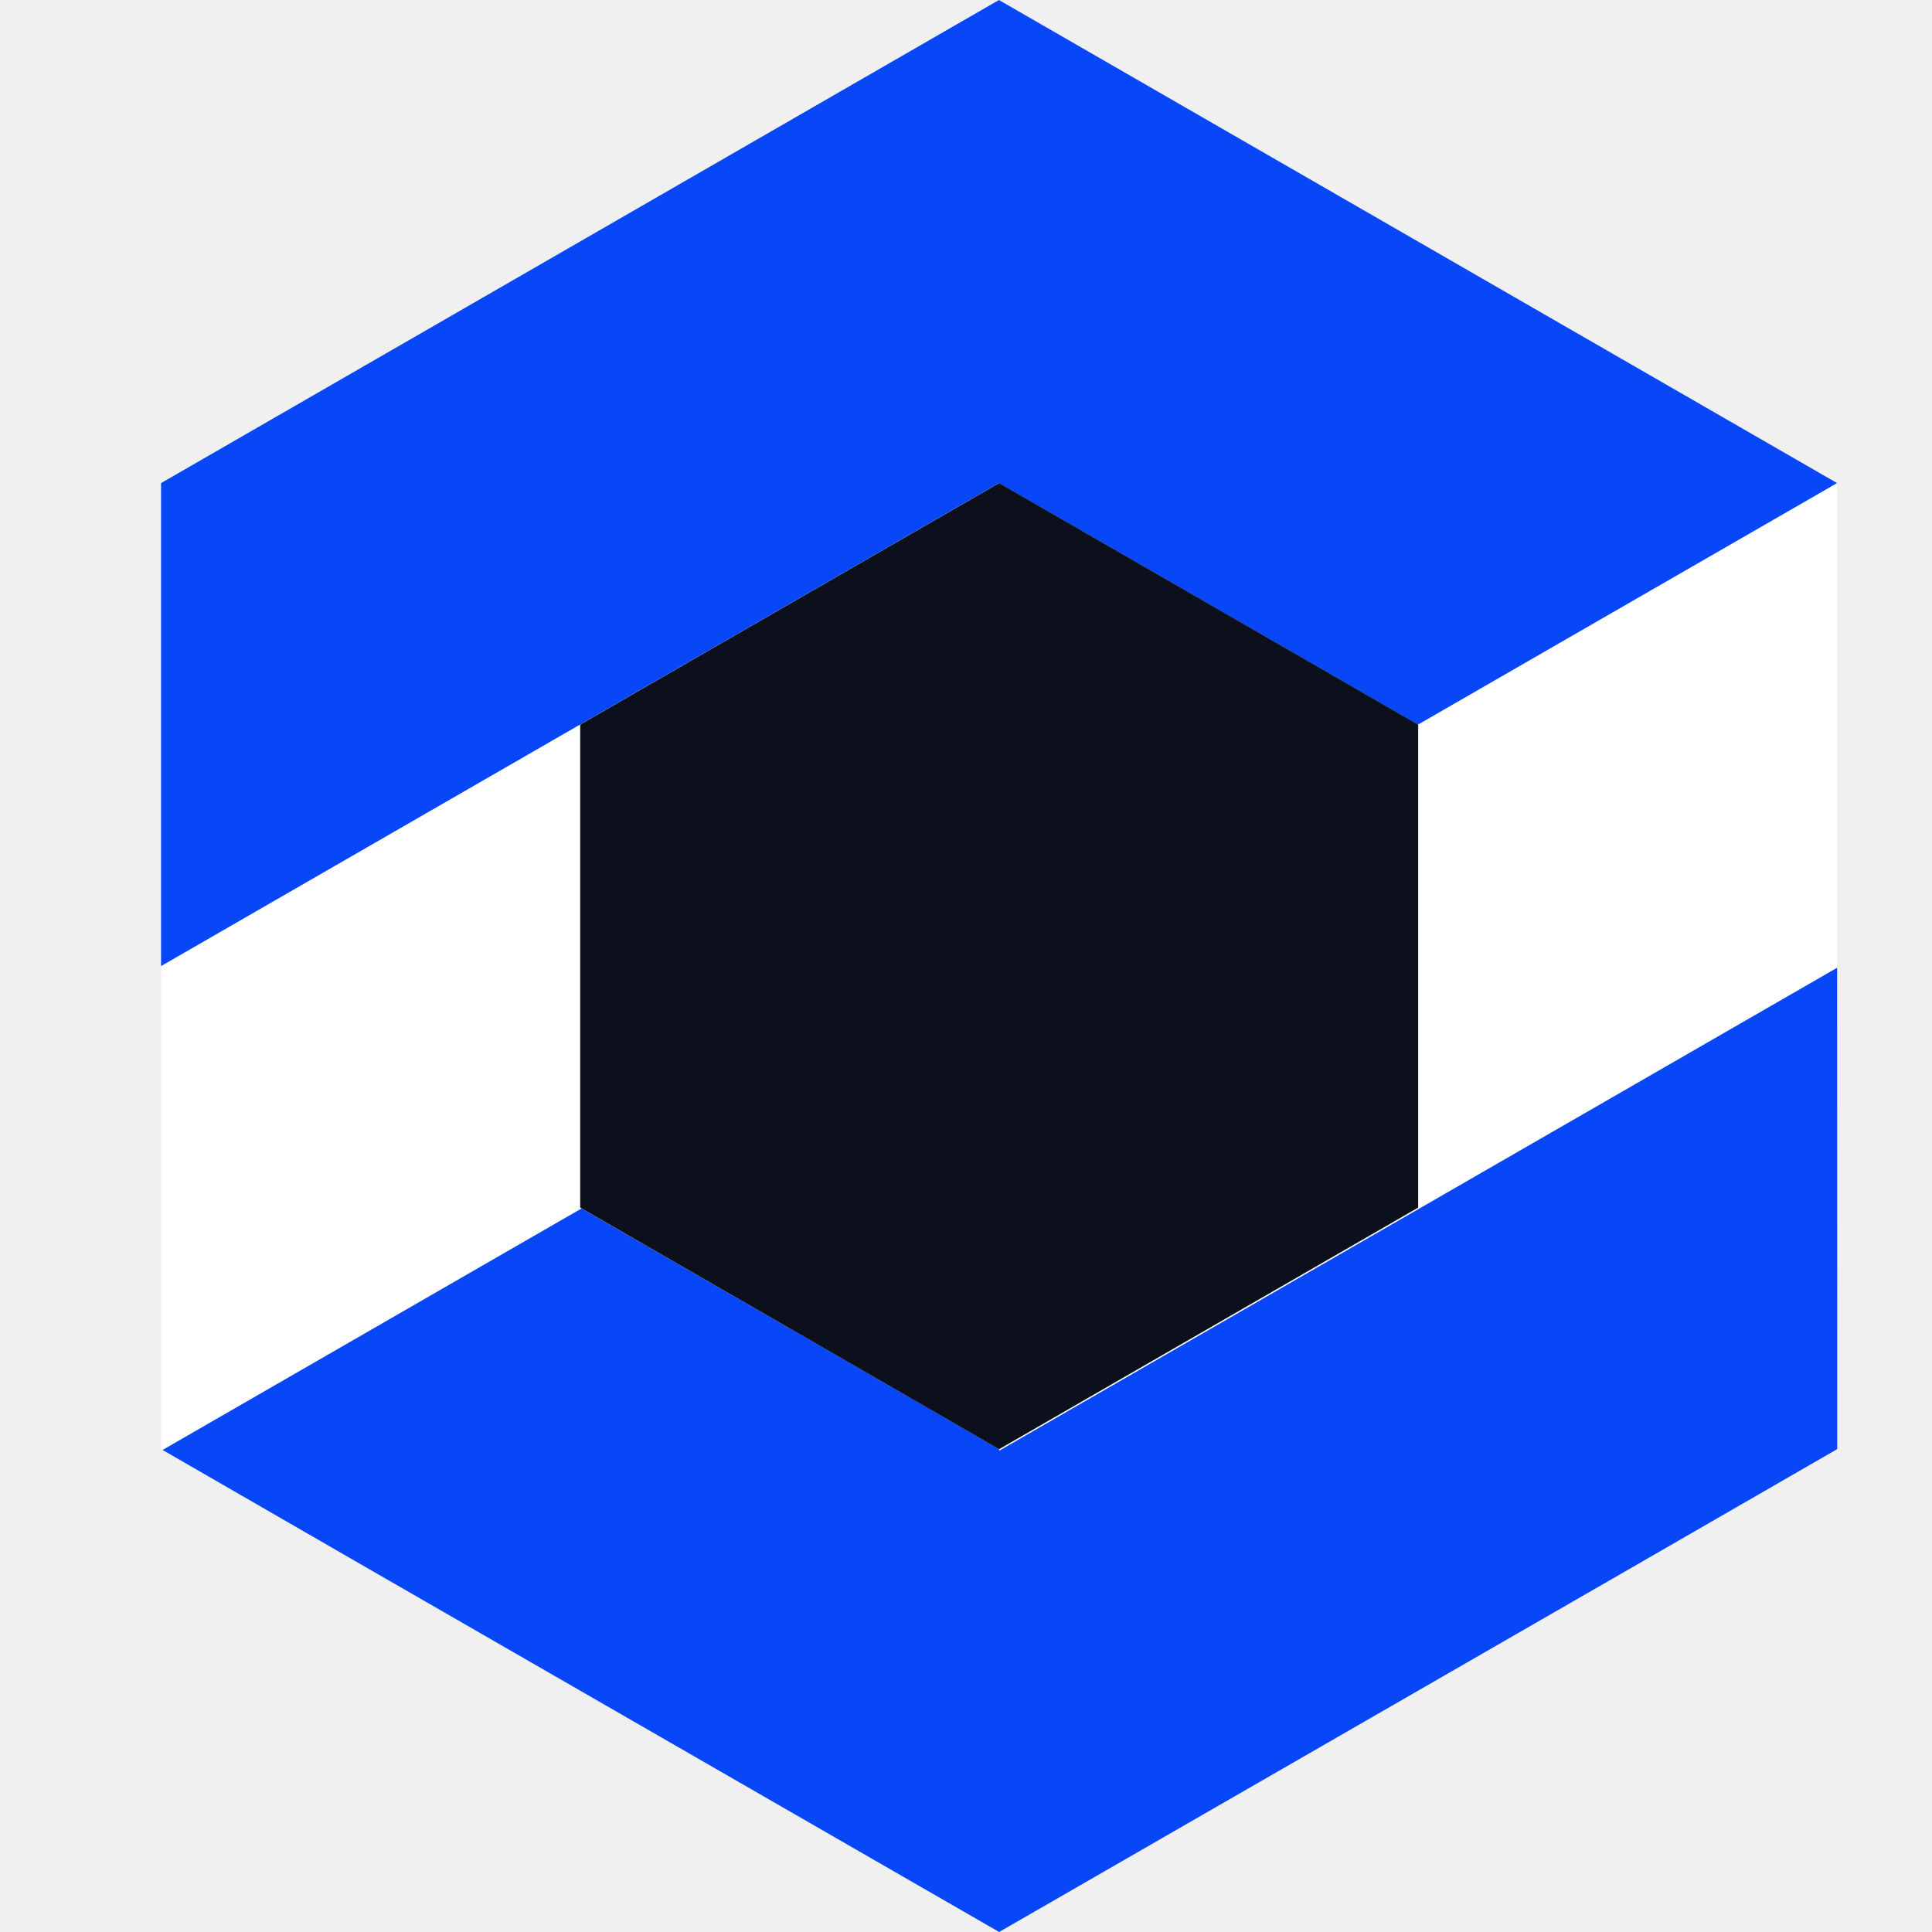
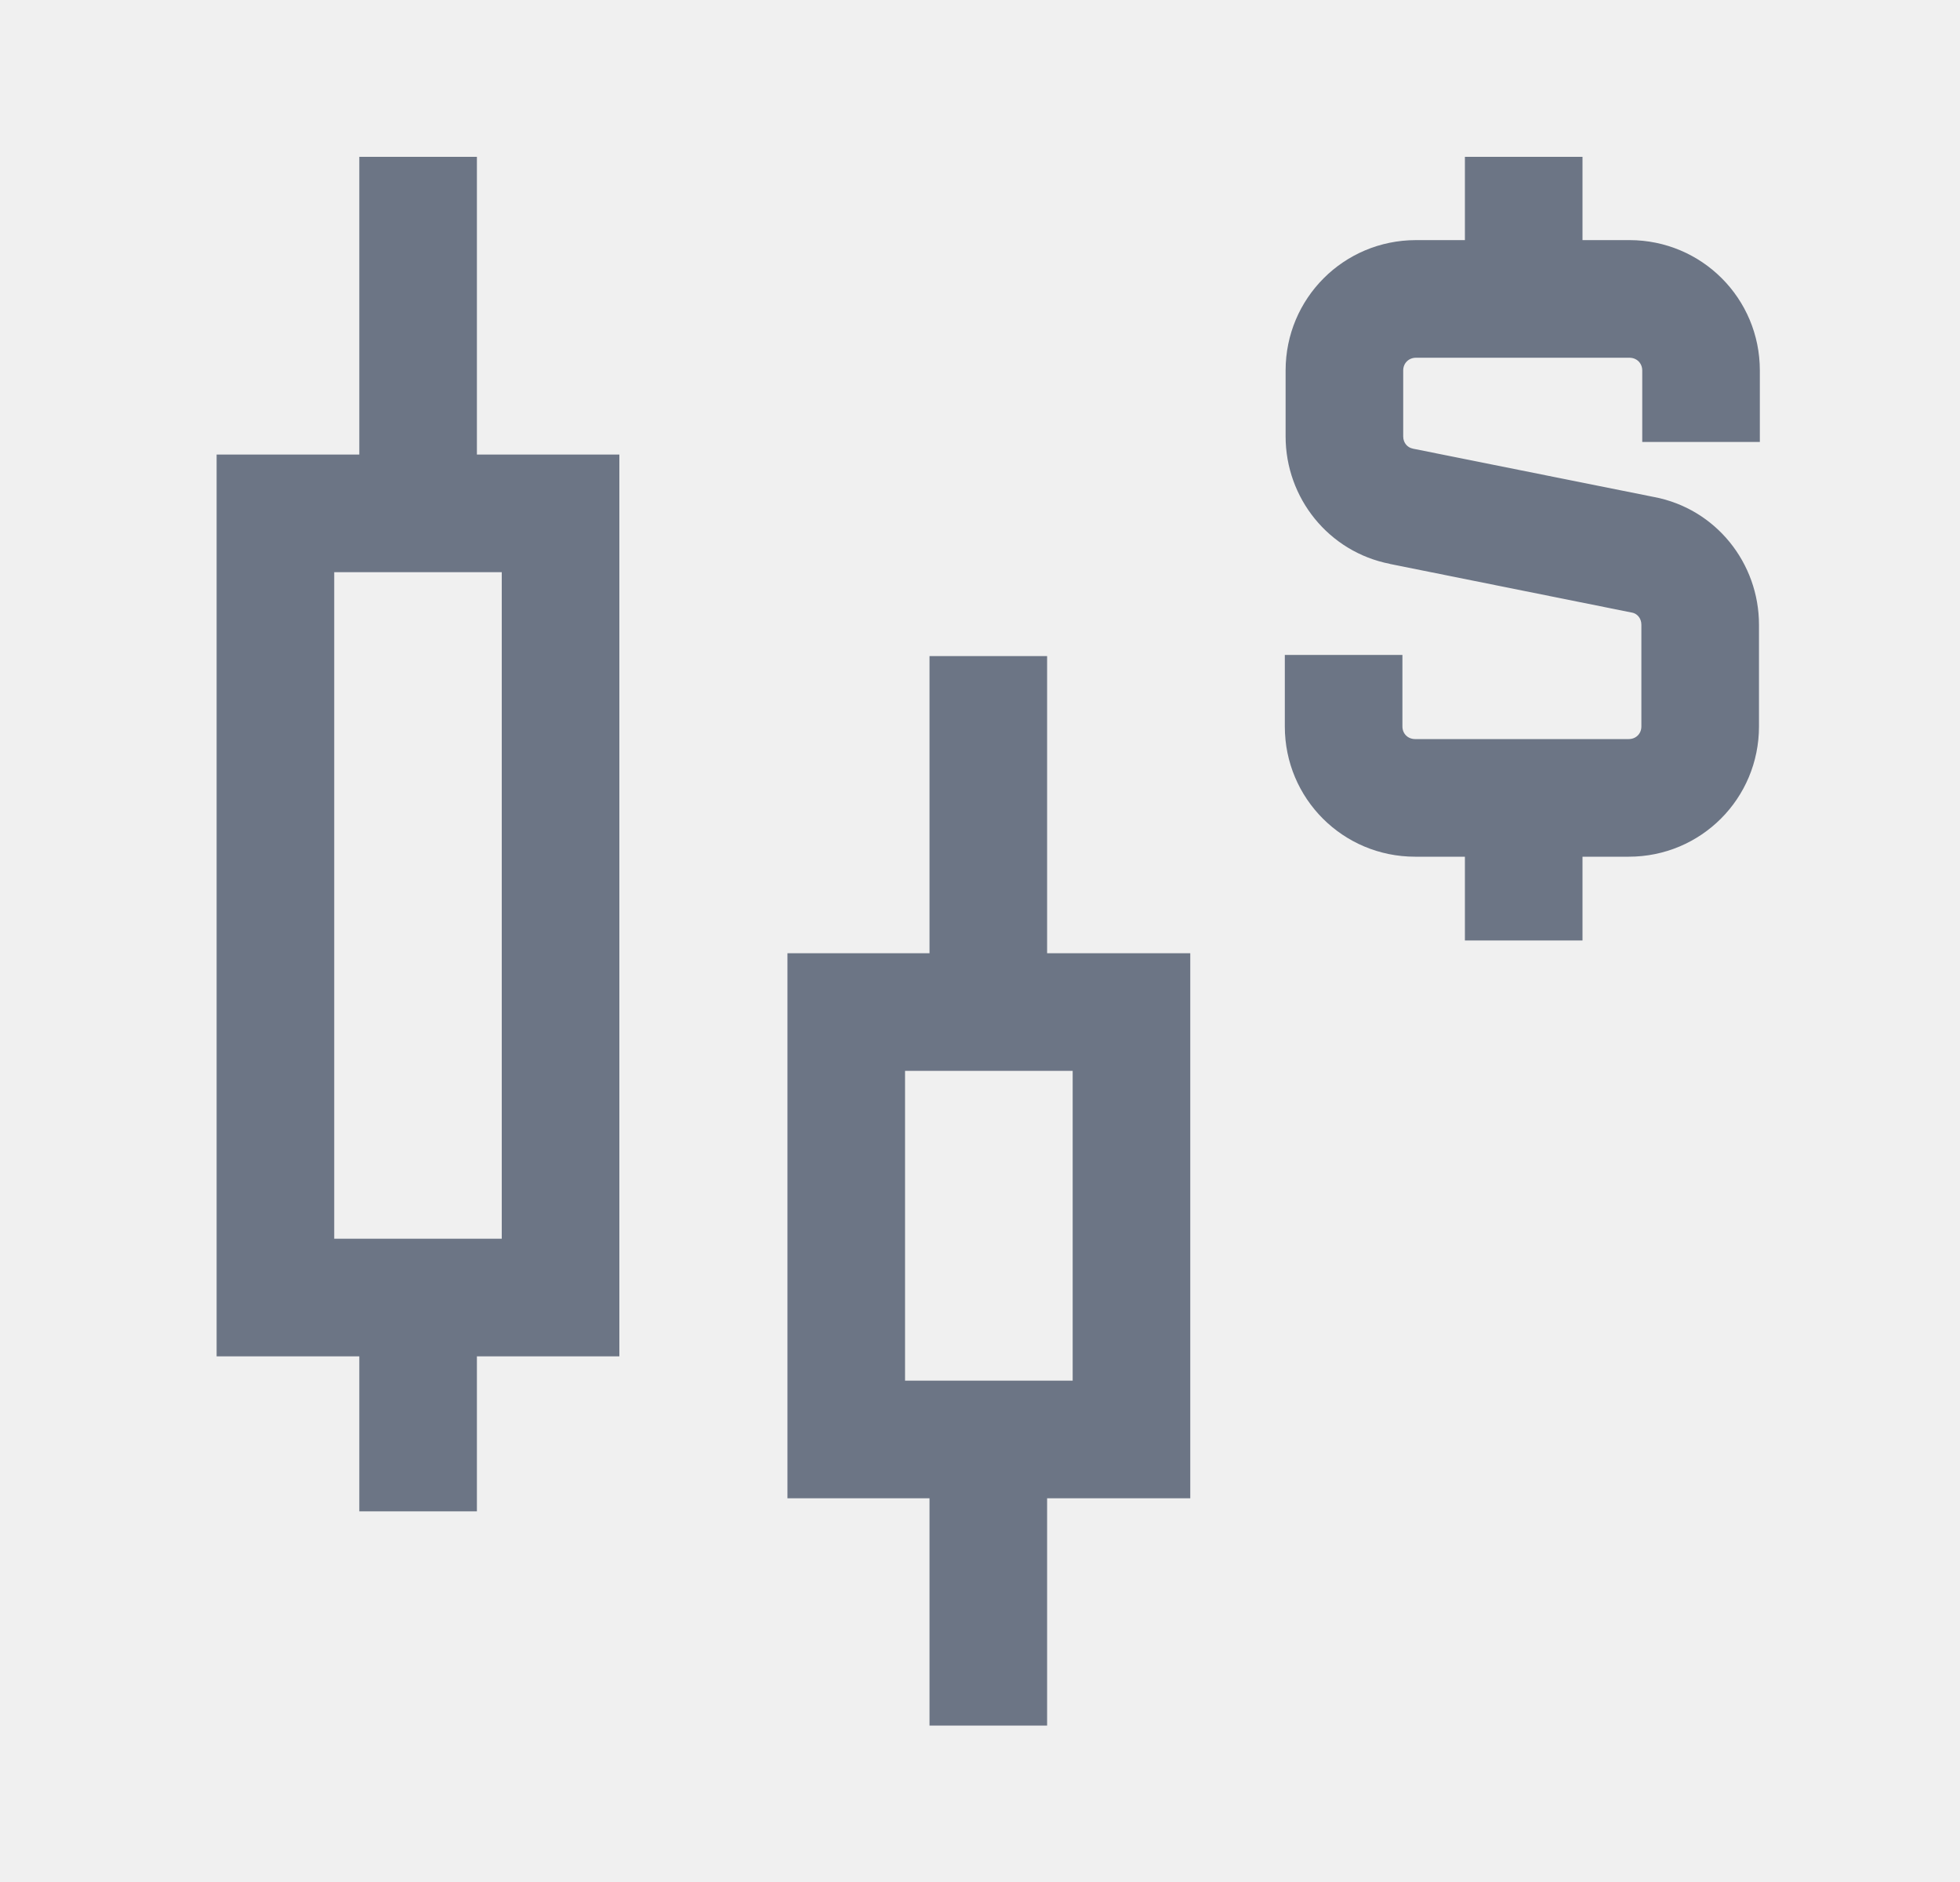
- <svg xmlns="http://www.w3.org/2000/svg" width="20" height="20" viewBox="0 0 20 20" fill="none">
-   <g clip-path="url(#clip0_9490_854)">
-     <path d="M19.017 15.001V5.001L10.341 0L1.667 5.001V15.001L10.341 20L19.017 15.001Z" fill="white" />
-     <path d="M10.341 0L1.667 5.001V10.001L6.004 7.501L10.341 5.001L14.679 7.501L19.017 5.001H19.018L10.341 0Z" fill="#0847F7" />
-     <path d="M19.018 10.018L10.343 15.018V15.001L6.02 12.51L1.683 15.01L3.659 16.15L10.343 20L17.027 16.15L19.019 15.001L19.018 10.018Z" fill="#0847F7" />
-     <path d="M14.681 12.501V7.501L10.343 5.001L6.006 7.501V12.501L10.343 15.002L14.681 12.501Z" fill="#0B101C" />
-   </g>
-   <defs>
-     <clipPath id="clip0_9490_854">
-       <rect width="20" height="20" fill="white" />
-     </clipPath>
-   </defs>
+ <svg xmlns="http://www.w3.org/2000/svg" width="25" height="24" viewBox="0 0 25 24" fill="none">
+   <path d="M13.356 12.156H15.182V19.107H13.356V22.005H11.856V19.107H10.044V12.156H11.856V8.367H13.356V12.156ZM6.083 5.797H7.9V17.297H6.083V19.273H4.583V17.297H2.763V5.797H4.583V2H6.083V5.797ZM11.544 17.607H13.682V13.656H11.544V17.607ZM4.263 15.797H6.4V7.297H4.263V15.797ZM20.185 3.062H20.785C21.706 3.063 22.447 3.804 22.447 4.725V5.636H20.947V4.725C20.947 4.632 20.878 4.563 20.785 4.562H18.06C17.967 4.563 17.898 4.632 17.898 4.725V5.565C17.898 5.65 17.955 5.708 18.018 5.72L18.024 5.722L21.097 6.338H21.098C21.886 6.488 22.436 7.18 22.436 7.967V9.264C22.436 10.184 21.696 10.925 20.775 10.925H20.185V11.993H18.685V10.925H18.05C17.129 10.925 16.388 10.184 16.388 9.264V8.352H17.888V9.264C17.888 9.356 17.957 9.425 18.05 9.425H20.775C20.867 9.425 20.936 9.356 20.936 9.264V7.967C20.936 7.882 20.88 7.824 20.817 7.812L20.81 7.811L17.73 7.192V7.191C16.946 7.038 16.398 6.35 16.398 5.565V4.725C16.398 3.804 17.139 3.063 18.06 3.062H18.685V2H20.185V3.062Z" fill="#6C7585" />
</svg>
